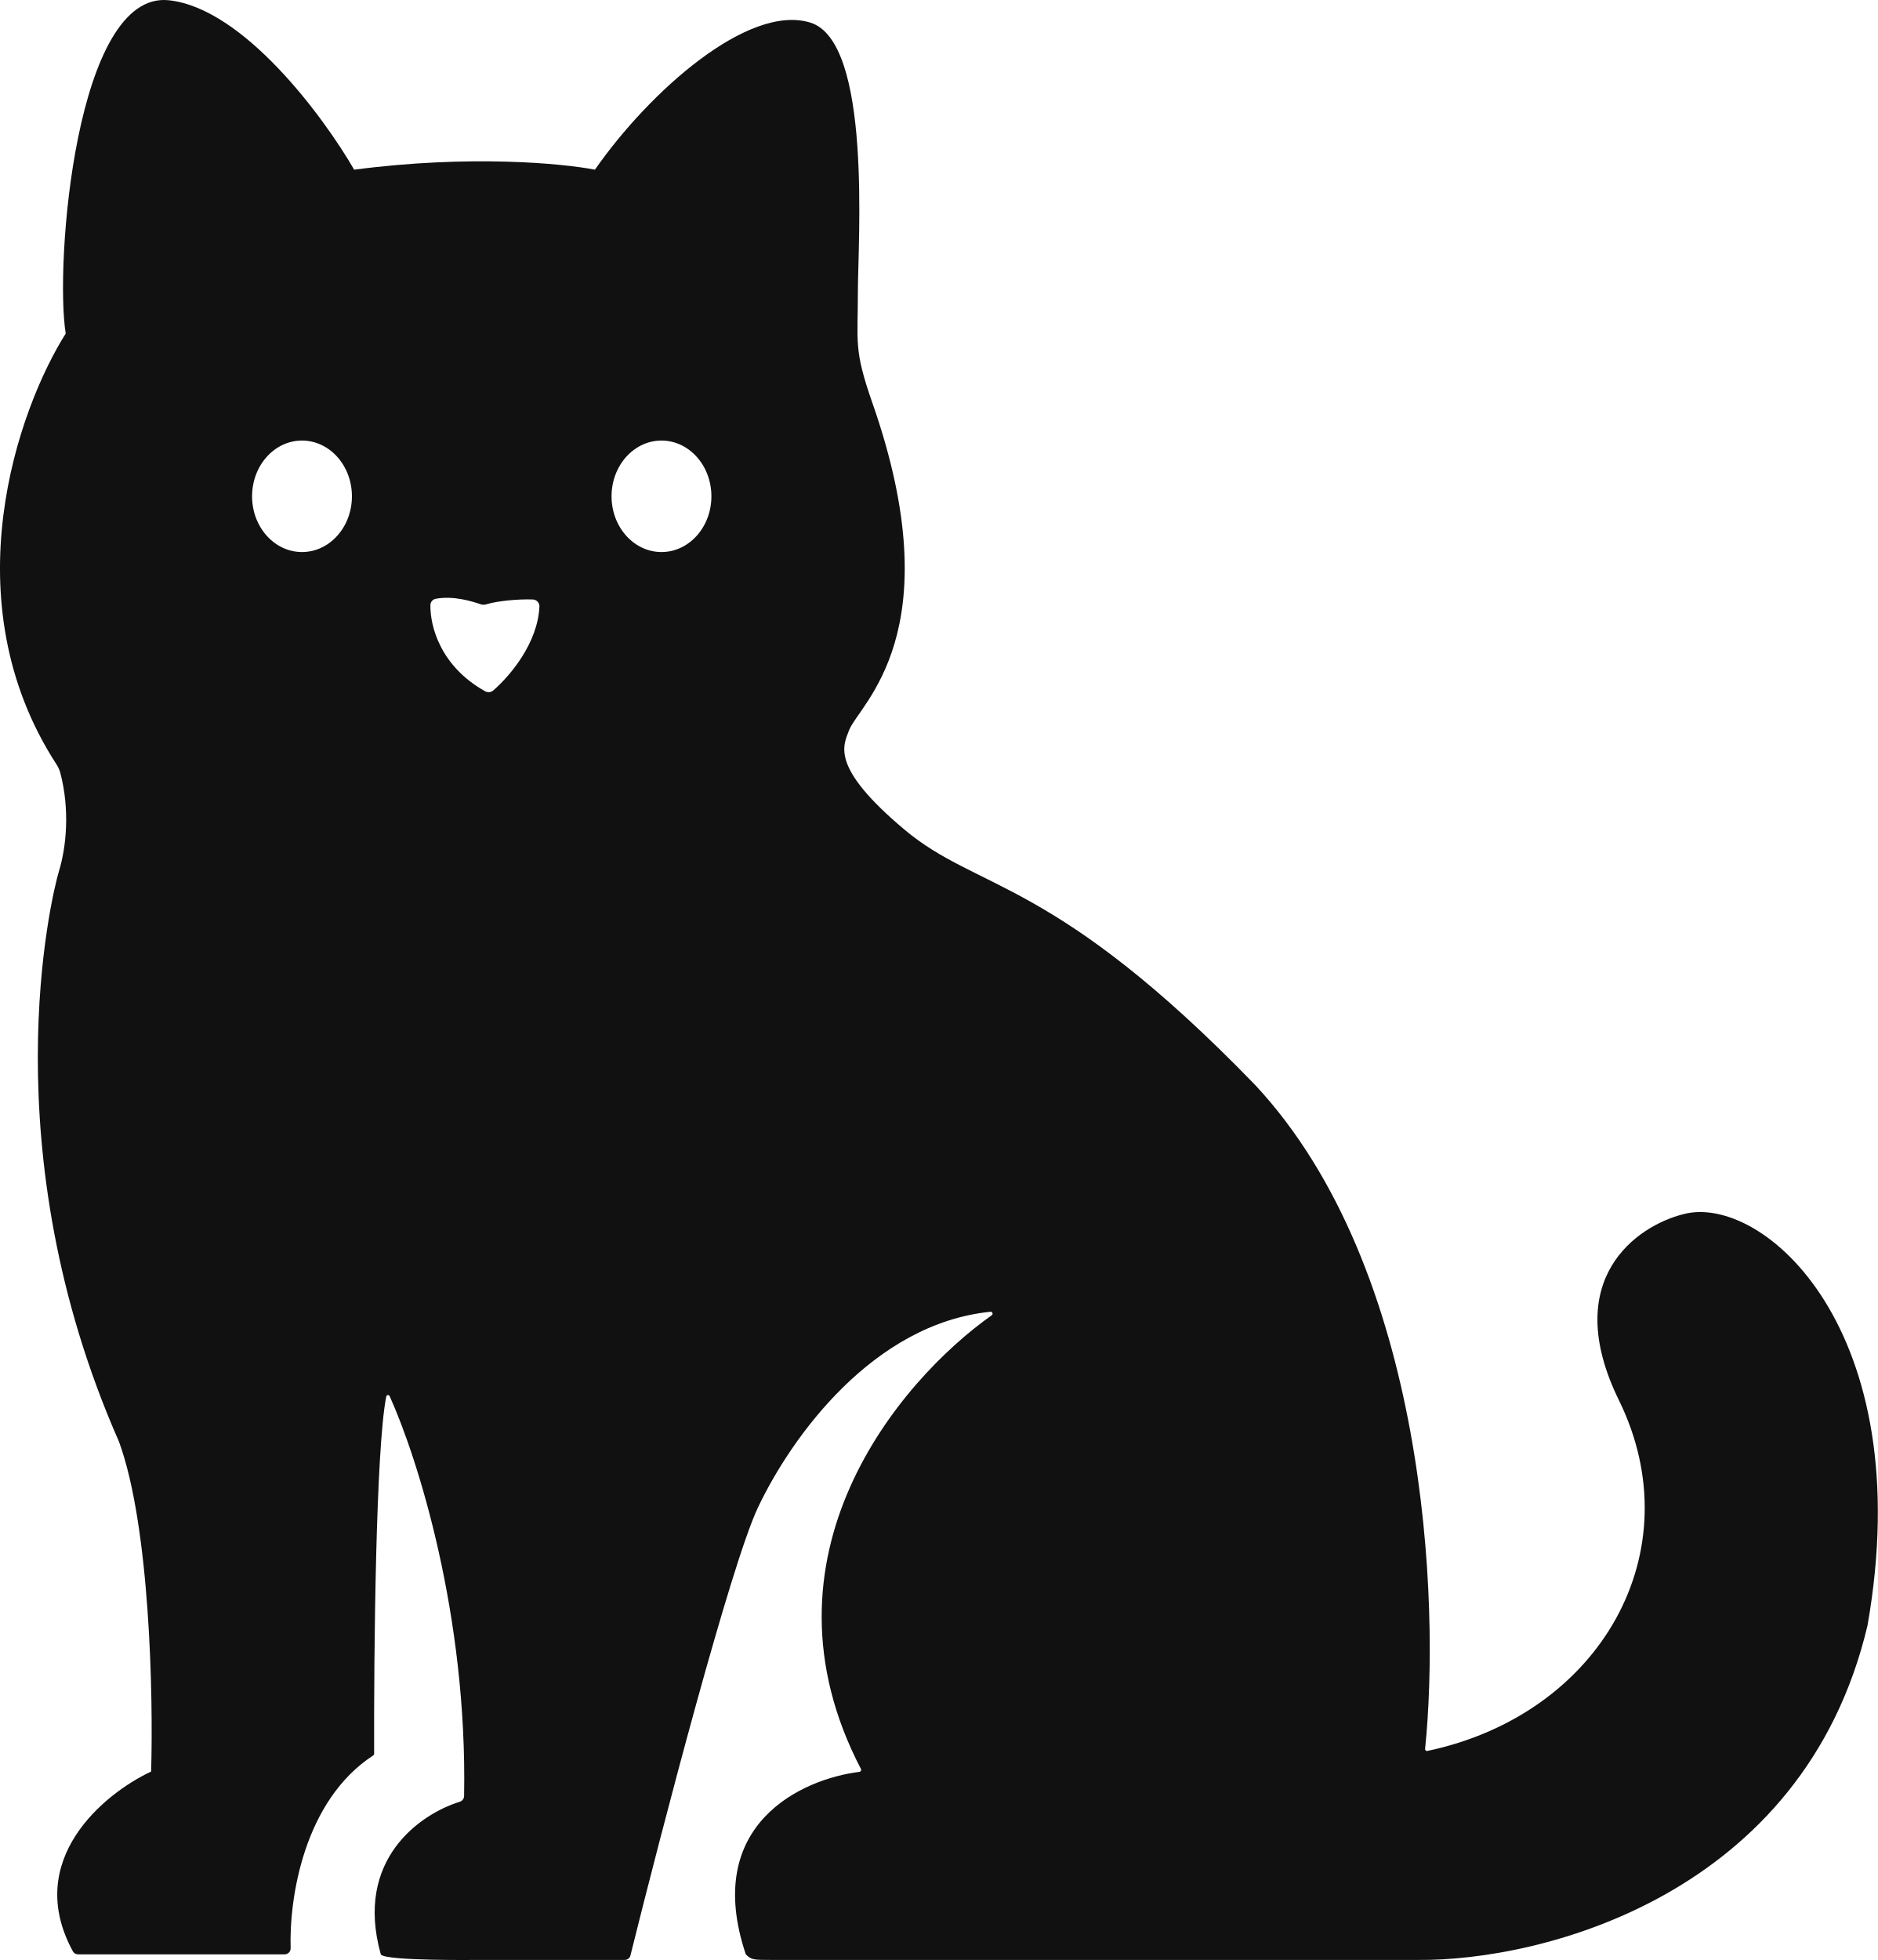
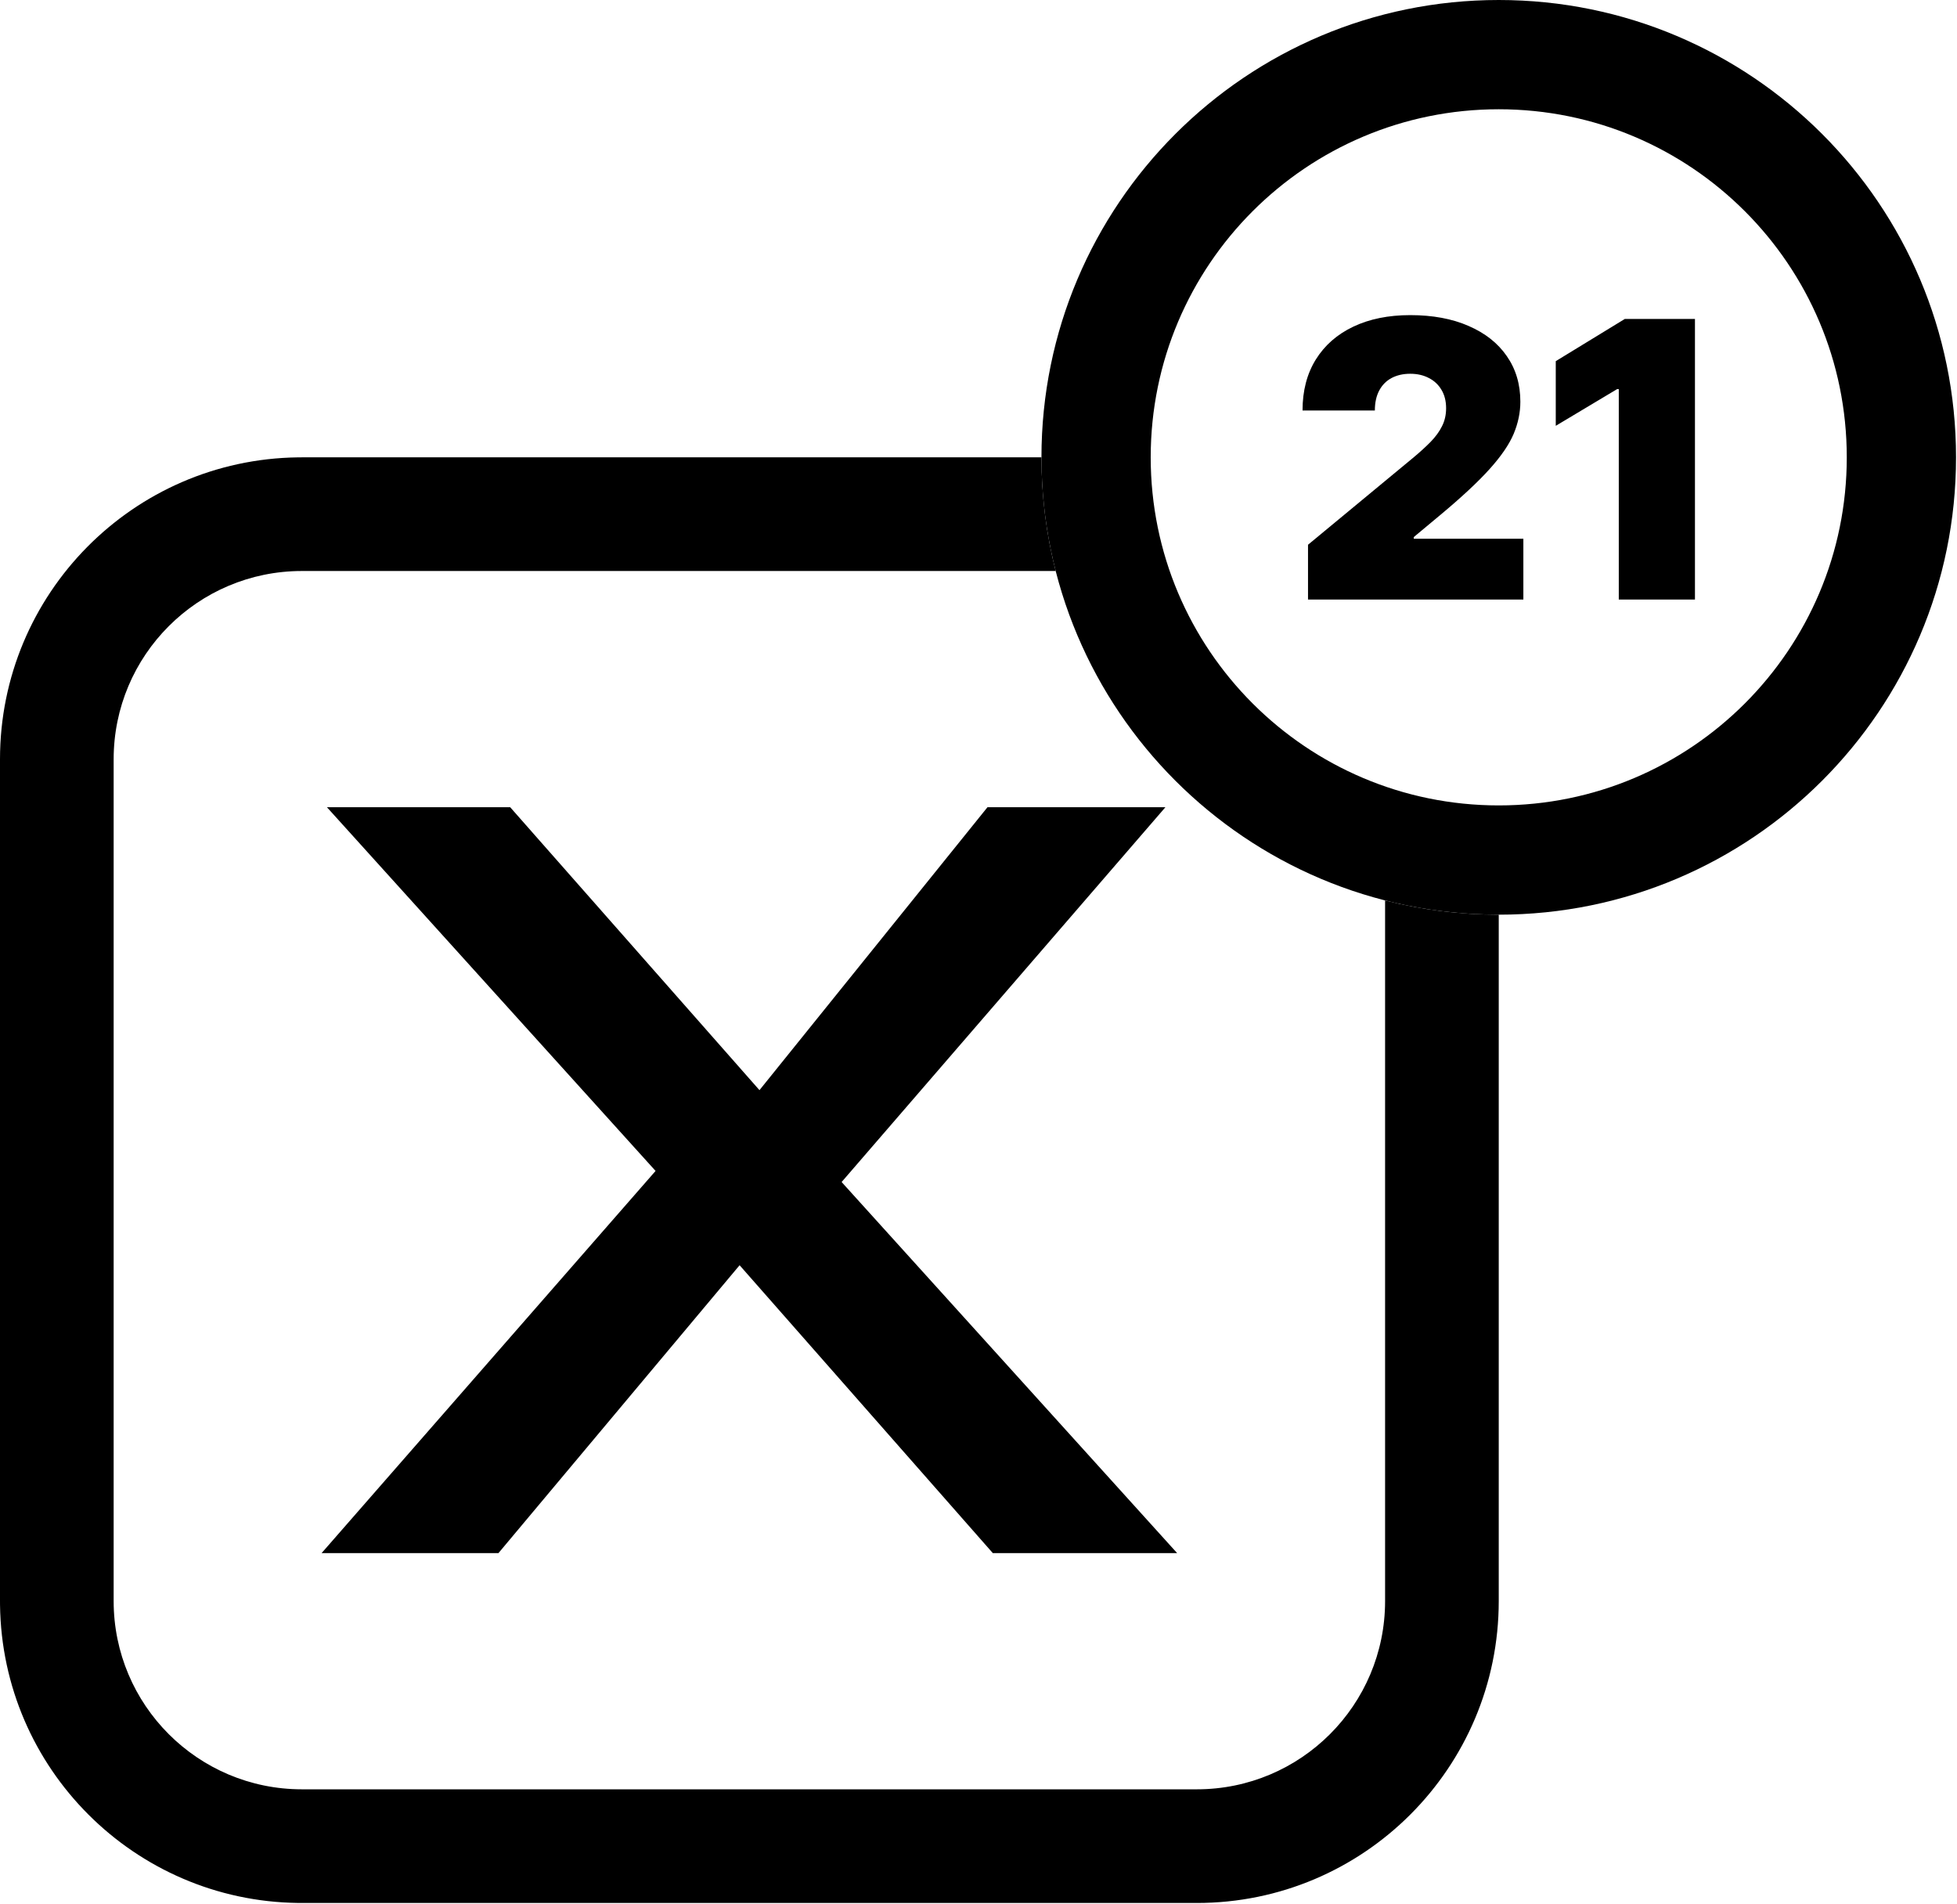
- <svg xmlns="http://www.w3.org/2000/svg" width="115" height="120" viewBox="0 0 115 120" fill="none">
-   <path d="M10.342 0.016C14.908 0.508 19.809 7.136 21.689 10.389C28.755 9.461 34.463 10.003 36.433 10.389C39.762 5.612 45.81 0.22 49.615 1.381C53.419 2.541 52.536 14.826 52.536 17.897C52.536 20.968 52.276 21.39 53.419 24.653C58.364 38.764 52.596 43.122 51.993 44.718C51.637 45.657 50.837 46.971 55.389 50.793C59.941 54.615 64.494 53.659 76.86 66.421C87.397 77.71 88.197 98.118 87.272 107.075C87.264 107.156 87.338 107.217 87.418 107.2C98.048 104.948 103.674 94.97 99.145 85.735C95.504 78.31 100.255 75.043 103.086 74.338C107.911 73.041 117.558 81.368 114.365 99.521C110.451 116.065 94.389 120.064 86.847 119.996H47.236C46.149 119.996 46.013 119.995 45.673 119.654C43.001 111.707 49.091 108.917 52.632 108.481C52.717 108.471 52.762 108.377 52.723 108.302C45.963 95.329 55.018 84.564 60.735 80.525C60.835 80.454 60.775 80.3 60.653 80.312C53.485 81.038 48.485 87.94 46.421 92.287C44.756 95.795 40.561 111.866 38.606 119.727C38.566 119.888 38.423 119.996 38.257 119.996H29.299C29.1 119.996 23.755 120.061 23.339 119.679C23.323 119.664 23.317 119.642 23.311 119.621C21.71 113.848 25.721 111.07 28.157 110.311C28.31 110.264 28.418 110.125 28.421 109.965C28.63 98.861 25.56 89.231 23.863 85.481C23.817 85.38 23.677 85.392 23.655 85.502C23.014 88.68 22.891 101.228 22.912 107.374C22.912 107.415 22.891 107.452 22.857 107.474C18.584 110.262 17.706 116.263 17.798 119.273C17.805 119.481 17.64 119.654 17.432 119.654H4.776C4.647 119.654 4.525 119.583 4.463 119.469C1.415 113.886 6.366 109.812 9.255 108.462C9.391 103.889 9.187 93.447 7.285 88.26C-0.597 70.38 3.14 54.887 3.616 53.317C4.072 51.811 4.279 49.552 3.695 47.322C3.645 47.134 3.56 46.954 3.454 46.791C-3.055 36.745 1.104 25.047 4.024 20.422C3.345 16.19 4.635 -0.597 10.342 0.016ZM29.451 37C28.907 36.816 27.774 36.459 26.688 36.659C26.497 36.694 26.36 36.858 26.357 37.051C26.34 38.362 26.98 40.797 29.705 42.32C29.869 42.412 30.072 42.393 30.213 42.269C31.26 41.355 32.931 39.366 33.034 37.14C33.044 36.906 32.863 36.712 32.628 36.703C31.733 36.668 30.442 36.794 29.791 36.997C29.68 37.031 29.561 37.037 29.451 37ZM18.495 26.973C16.806 26.974 15.437 28.501 15.437 30.386C15.437 32.27 16.806 33.798 18.495 33.799C20.183 33.798 21.552 32.27 21.552 30.386C21.552 28.501 20.183 26.974 18.495 26.973ZM40.508 26.973C38.82 26.974 37.451 28.501 37.451 30.386C37.451 32.27 38.82 33.798 40.508 33.799C42.197 33.799 43.566 32.27 43.566 30.386C43.566 28.501 42.197 26.973 40.508 26.973Z" fill="#111111" />
+ <svg xmlns="http://www.w3.org/2000/svg" width="1689" height="1643" viewBox="0 0 1689 1643" fill="none">
+   <path d="M1593.87 394.661C1593.87 228.77 1459.39 94.287 1293.5 94.287C1127.61 94.287 993.123 228.77 993.123 394.661C993.123 560.552 1127.61 695.034 1293.5 695.034C1459.39 695.034 1593.87 560.552 1593.87 394.661ZM1688.16 394.661C1688.16 612.626 1511.46 789.321 1293.5 789.321C1075.53 789.321 898.836 612.626 898.836 394.661C898.836 176.696 1075.53 0 1293.5 0C1511.46 0 1688.16 176.696 1688.16 394.661Z" fill="black" />
+   <path d="M1217.09 271.933C1236.48 271.933 1253.27 275.047 1267.46 281.274C1281.72 287.422 1292.72 296.093 1300.44 307.286C1308.25 318.478 1312.15 331.603 1312.15 346.658C1312.15 355.959 1310.22 365.221 1306.36 374.443C1302.49 383.586 1295.56 393.716 1285.55 404.83C1275.54 415.944 1261.31 429.186 1242.86 444.556L1220.16 463.473V464.892H1314.75V517.388H1128.89V470.094L1219.22 395.371C1225.21 390.405 1230.33 385.754 1234.59 381.418C1238.92 377.004 1242.23 372.472 1244.52 367.822C1246.88 363.171 1248.07 358.009 1248.07 352.333C1248.07 346.107 1246.73 340.786 1244.05 336.372C1241.44 331.957 1237.82 328.568 1233.17 326.204C1228.52 323.76 1223.16 322.538 1217.09 322.538C1211.02 322.538 1205.66 323.76 1201.01 326.204C1196.44 328.647 1192.89 332.233 1190.37 336.962C1187.84 341.692 1186.58 347.446 1186.58 354.225H1124.16C1124.16 337.199 1127.98 322.538 1135.62 310.242C1143.27 297.945 1154.07 288.487 1168.02 281.866C1181.97 275.245 1198.33 271.933 1217.09 271.933ZM1462.84 517.388H1397.1V335.78H1395.68L1342.71 367.467V311.661L1402.3 275.245H1462.84V517.388Z" fill="black" />
+   <path d="M898.836 394.66C898.836 428.521 903.101 461.385 911.122 492.746H260.538C170.818 492.746 98.085 565.479 98.085 655.199V1381.64C98.085 1471.36 170.818 1544.09 260.538 1544.09H1032.96C1122.68 1544.09 1195.41 1471.36 1195.41 1381.64V777.035C1226.77 785.056 1259.64 789.321 1293.5 789.321V1381.64C1293.5 1525.53 1176.85 1642.18 1032.96 1642.18H260.538L257.171 1642.16C115.952 1640.37 1.809 1526.23 0.021 1385.01L0 1381.64V655.199C0 512.432 114.831 396.485 257.171 394.682L260.538 394.66H898.836Z" fill="black" />
+   <path d="M856.862 1340.26L601.228 1049.68L282.145 696.578H440.307L685.826 975.201L1015.94 1340.26H856.862ZM277.547 1340.26L583.756 989.914L662.837 1062.56L430.192 1340.26H277.547ZM707.895 1041.41L630.653 971.523L852.264 696.578H1005.83L707.895 1041.41Z" fill="black" />
</svg>
